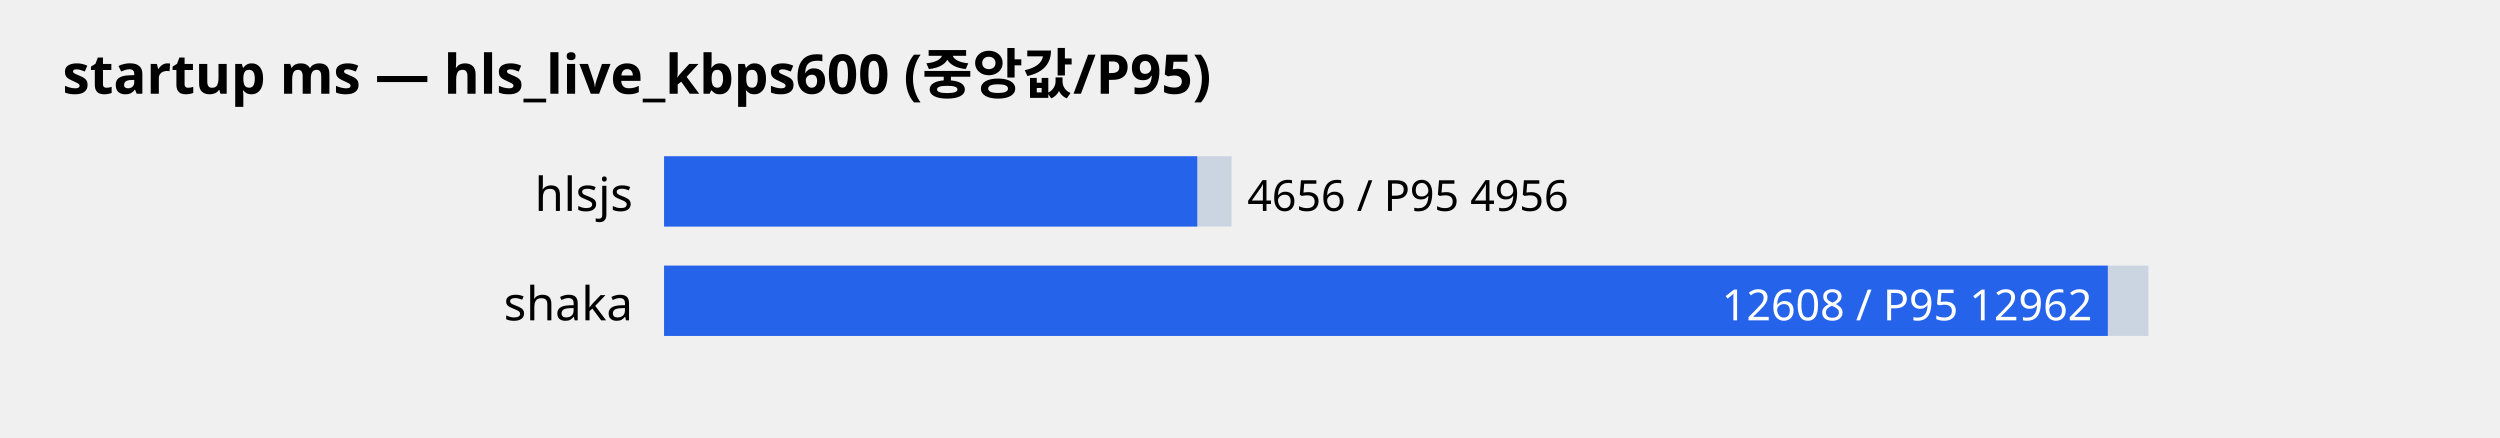
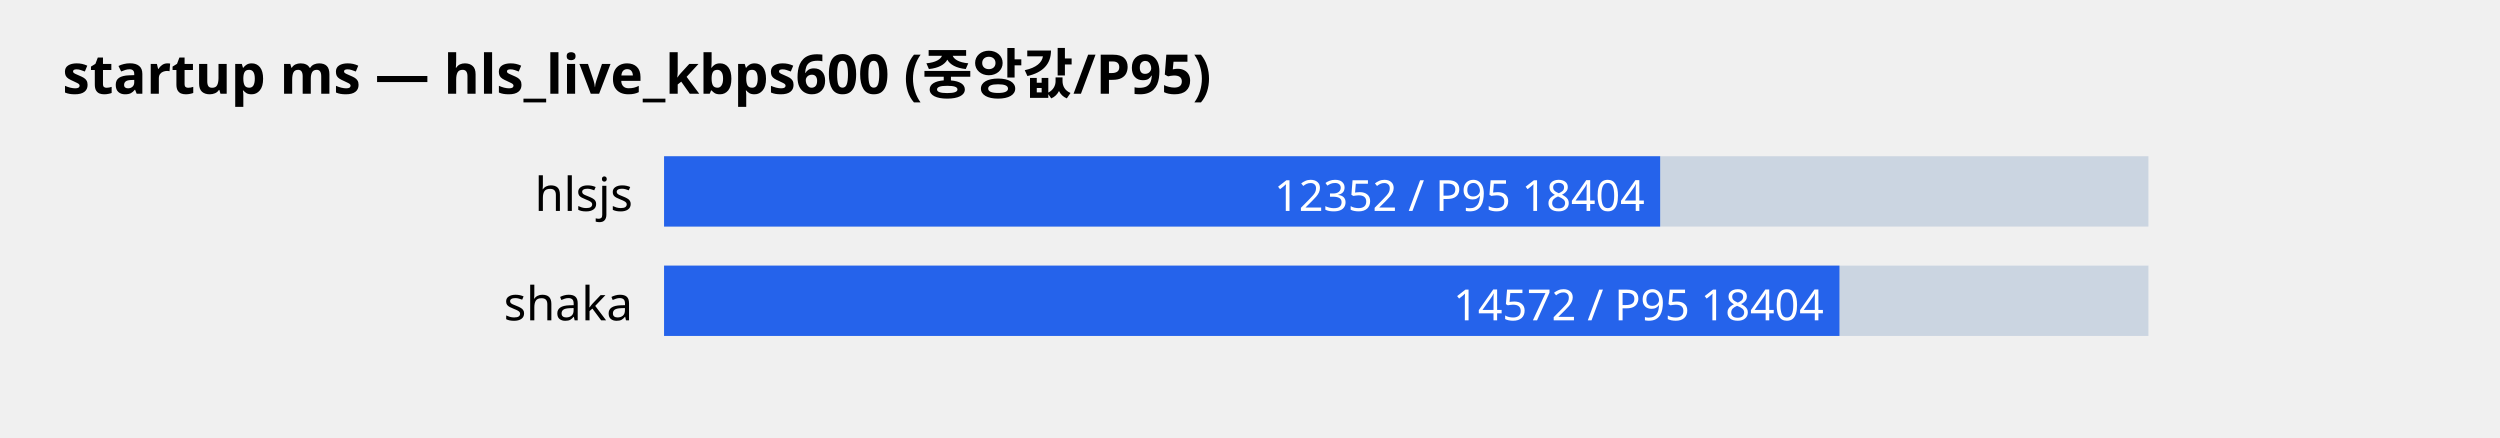
<svg xmlns="http://www.w3.org/2000/svg" width="640" height="112" font-family="sans-serif">
  <text x="16" y="24" font-size="14" font-weight="bold">startup ms — hls_live_kbps600 (중앙값/P95)</text>
  <text x="162" y="54" text-anchor="end" font-size="12">hlsjs</text>
-   <rect x="170" y="40" width="145.3" height="18" fill="#cbd5e1" />
-   <rect x="170" y="40" width="136.5" height="18" fill="#2563eb" />
-   <text x="319.292" y="54" font-size="11">4656 / P95 4956</text>
+   <rect x="170" y="40" width="380.0" height="18" fill="#cbd5e1" />
+   <rect x="170" y="40" width="255.0" height="18" fill="#2563eb" />
+   <text x="421.04" y="54" font-size="11" text-anchor="end" fill="#ffffff">12352 / P95 18404</text>
  <text x="162" y="82" text-anchor="end" font-size="12">shaka</text>
  <rect x="170" y="68" width="380.0" height="18" fill="#cbd5e1" />
-   <rect x="170" y="68" width="369.6" height="18" fill="#2563eb" />
-   <text x="535.622" y="82" font-size="11" text-anchor="end" fill="#ffffff">12608 / P95 12962</text>
+   <rect x="170" y="68" width="300.9" height="18" fill="#2563eb" />
+   <text x="466.878" y="82" font-size="11" text-anchor="end" fill="#ffffff">14572 / P95 18404</text>
</svg>
